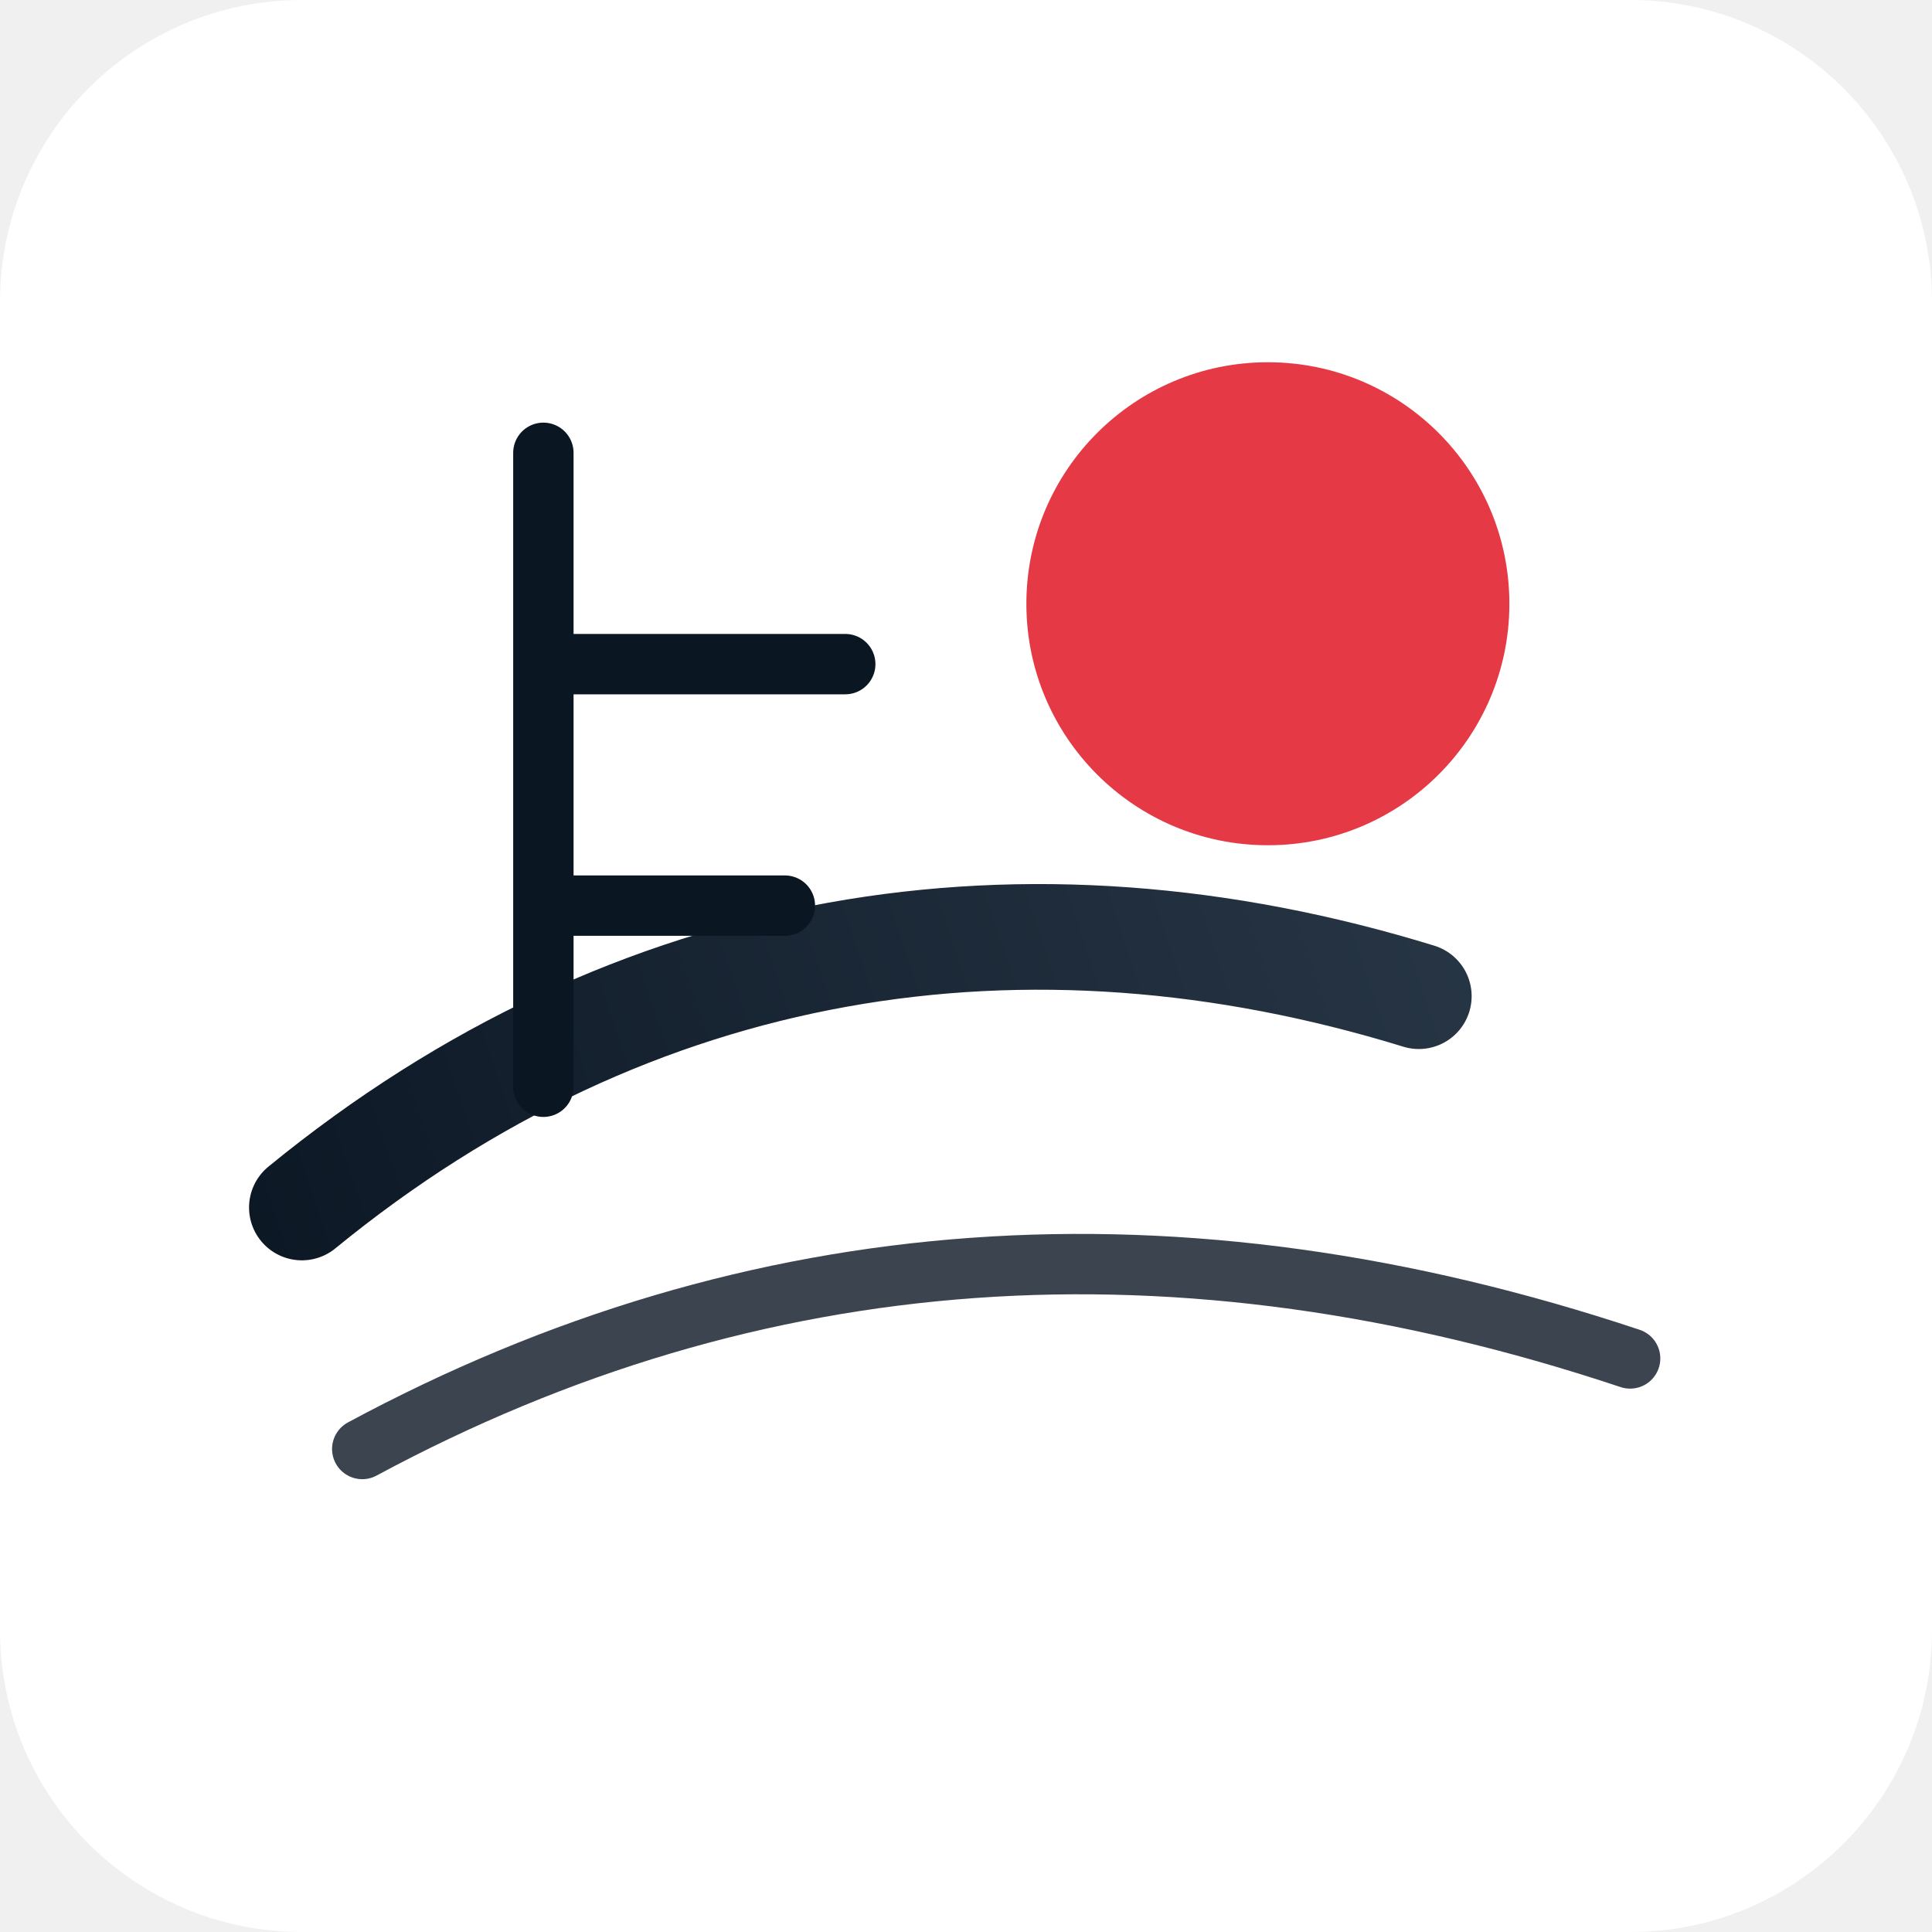
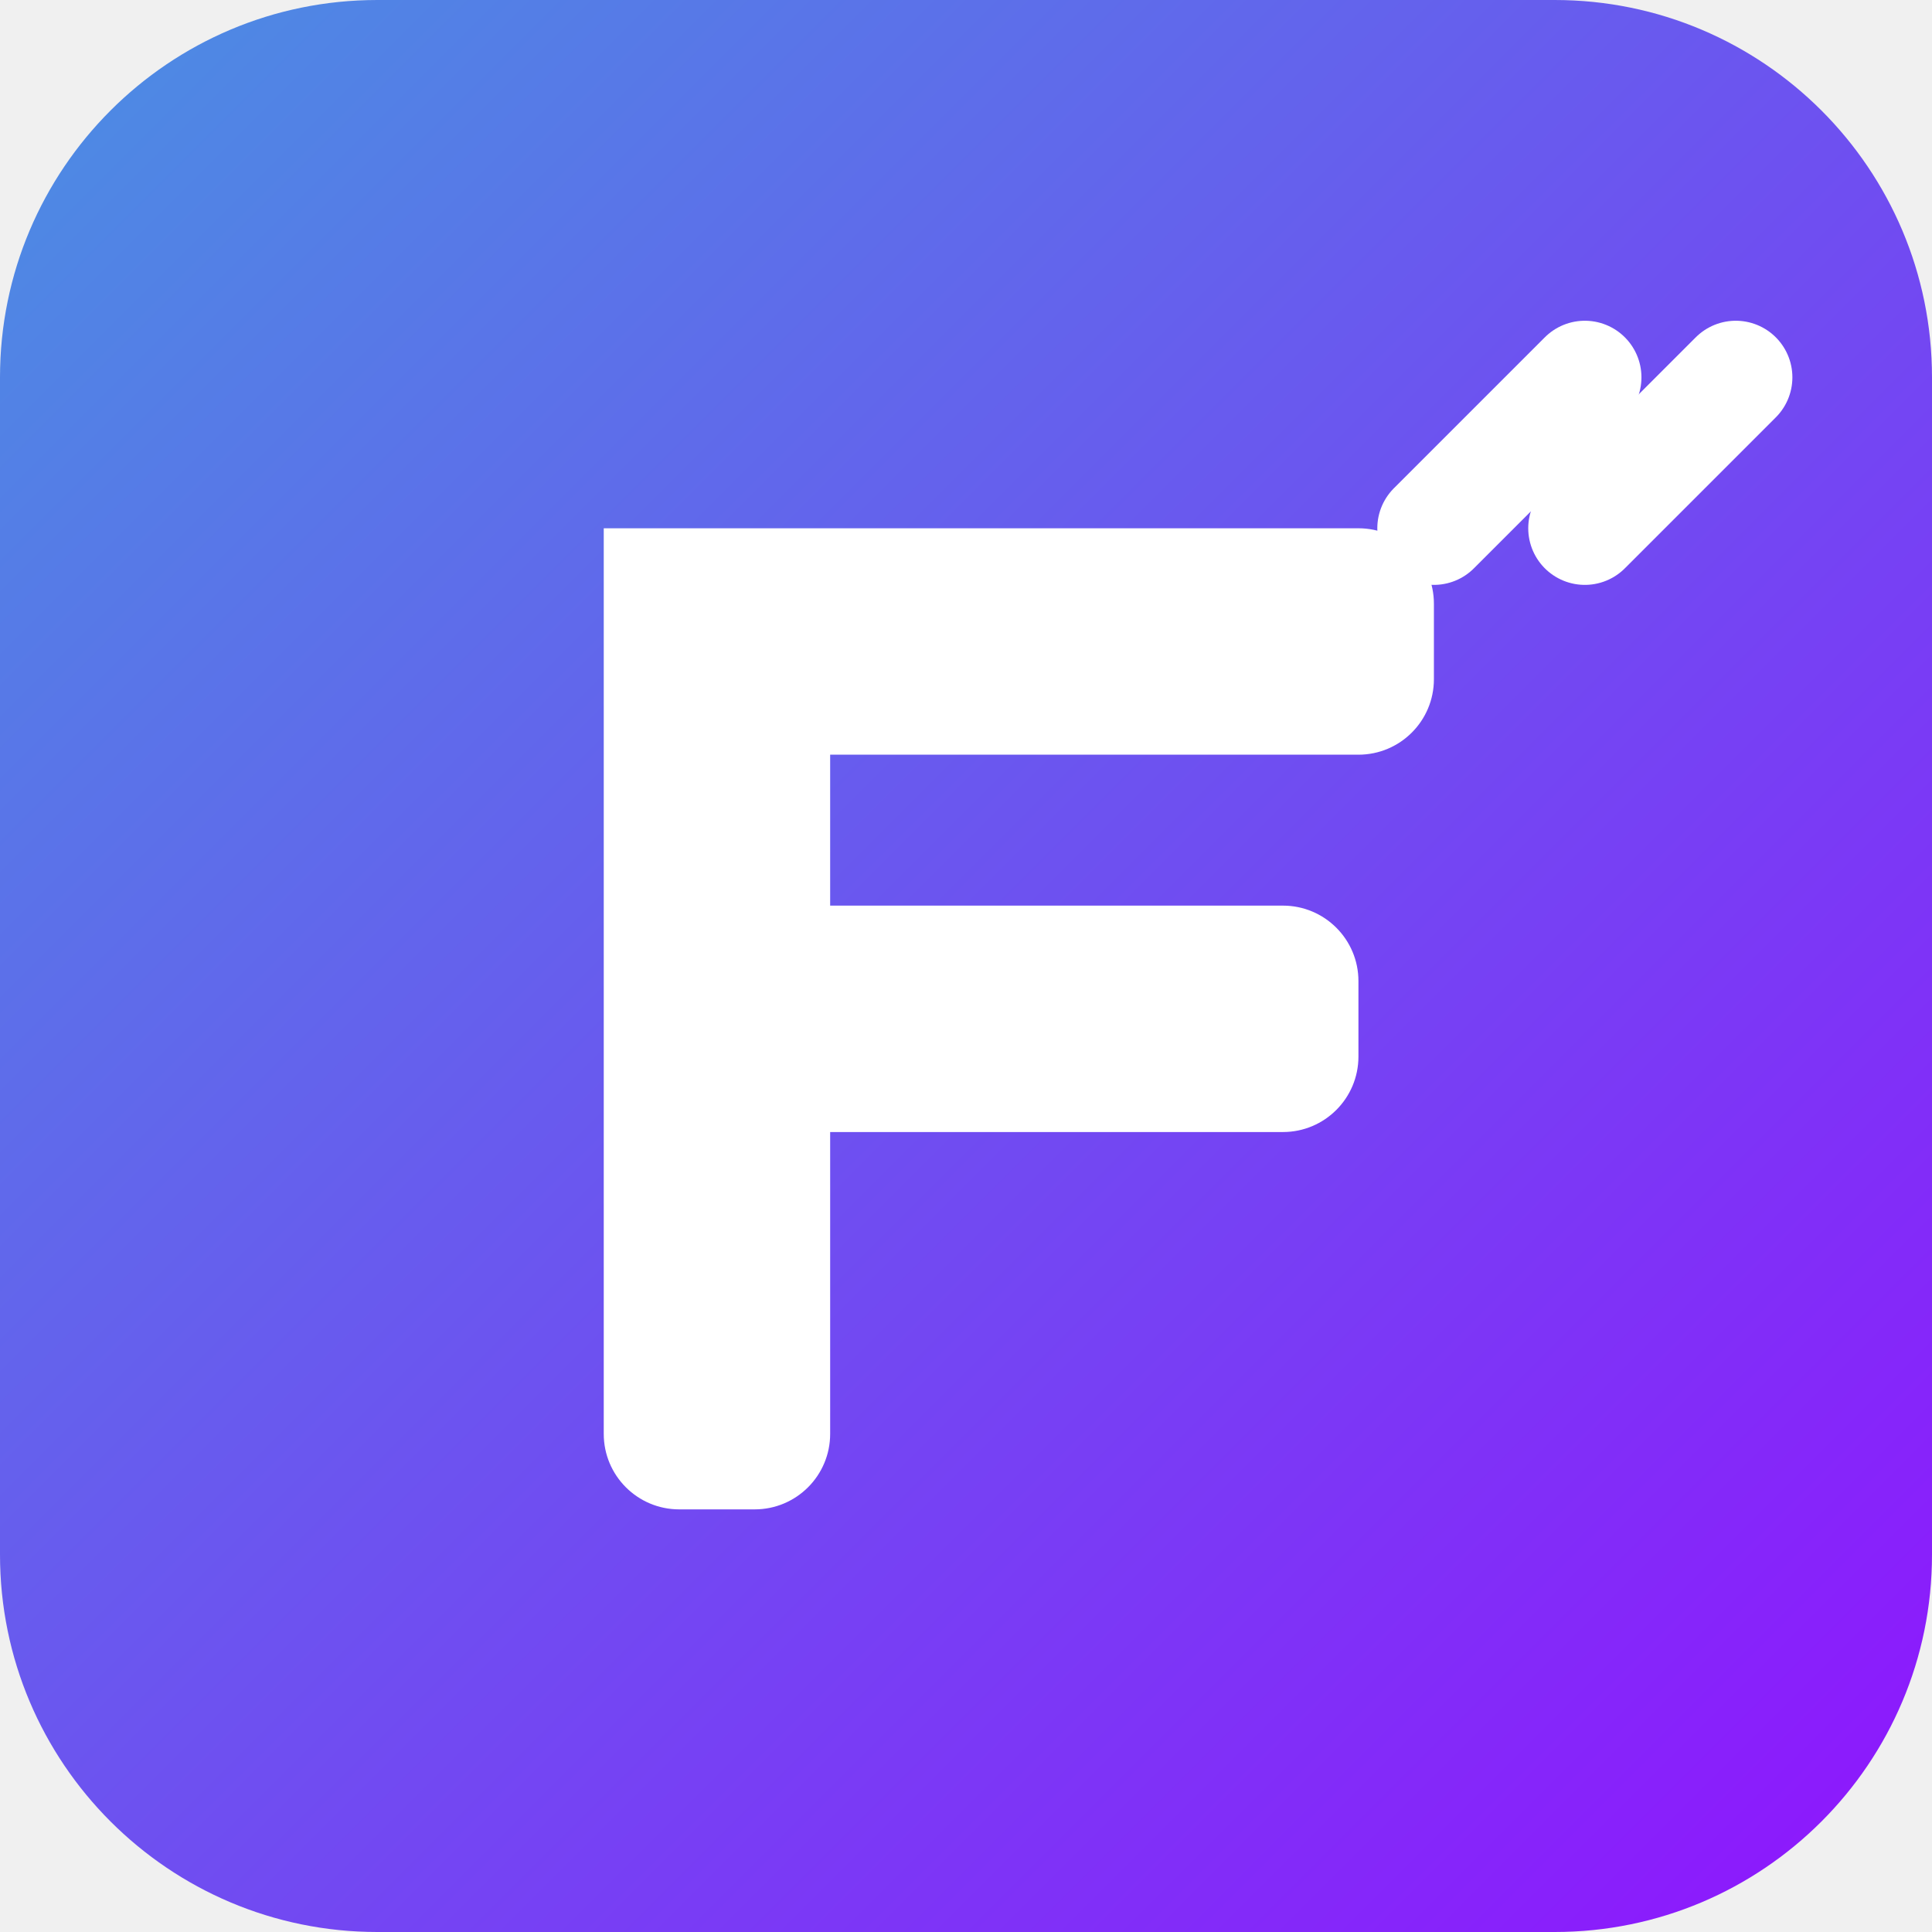
- <svg xmlns="http://www.w3.org/2000/svg" width="128" height="128" viewBox="0 0 128 128" fill="none">
+ <svg xmlns="http://www.w3.org/2000/svg" viewBox="0 0 512 512" width="512" height="512">
  <defs>
-     <linearGradient id="ink" x1="16" y1="96" x2="112" y2="64" gradientUnits="userSpaceOnUse">
-       <stop offset="0" stop-color="#0B1623" />
-       <stop offset="1" stop-color="#2B3A4A" />
+     <linearGradient id="grad1" x1="0%" y1="0%" x2="100%" y2="100%">
+       <stop offset="0%" style="stop-color:#4a90e2;stop-opacity:1" />
+       <stop offset="100%" style="stop-color:#9013fe;stop-opacity:1" />
    </linearGradient>
  </defs>
-   <rect width="128" height="128" rx="20" fill="#ffffff" />
-   <circle cx="84" cy="40" r="16" fill="#E63946" />
-   <path d="M20 80c22-18 48-22 74-14" stroke="url(#ink)" stroke-width="7" stroke-linecap="round" />
-   <path d="M24 96c26-14 54-16 84-6" stroke="#0B1623" opacity=".8" stroke-width="4" stroke-linecap="round" />
-   <path d="M36 30v42m0-28h20m-20 16h16" stroke="#0B1623" stroke-width="4" stroke-linecap="round" />
+   <rect width="512" height="512" rx="100" fill="url(#grad1)" />
+   <path d="M160 140 H360 A20 20 0 0 1 380 160 V180 A20 20 0 0 1 360 200 H220 V240 H340 A20 20 0 0 1 360 260 V280 A20 20 0 0 1 340 300 H220 V380 A20 20 0 0 1 200 400 H180 A20 20 0 0 1 160 380 V140 Z" fill="white" />
+   <path d="M380 140 L420 100" stroke="white" stroke-width="30" stroke-linecap="round" />
+   <path d="M420 140 L460 100" stroke="white" stroke-width="30" stroke-linecap="round" />
</svg>
